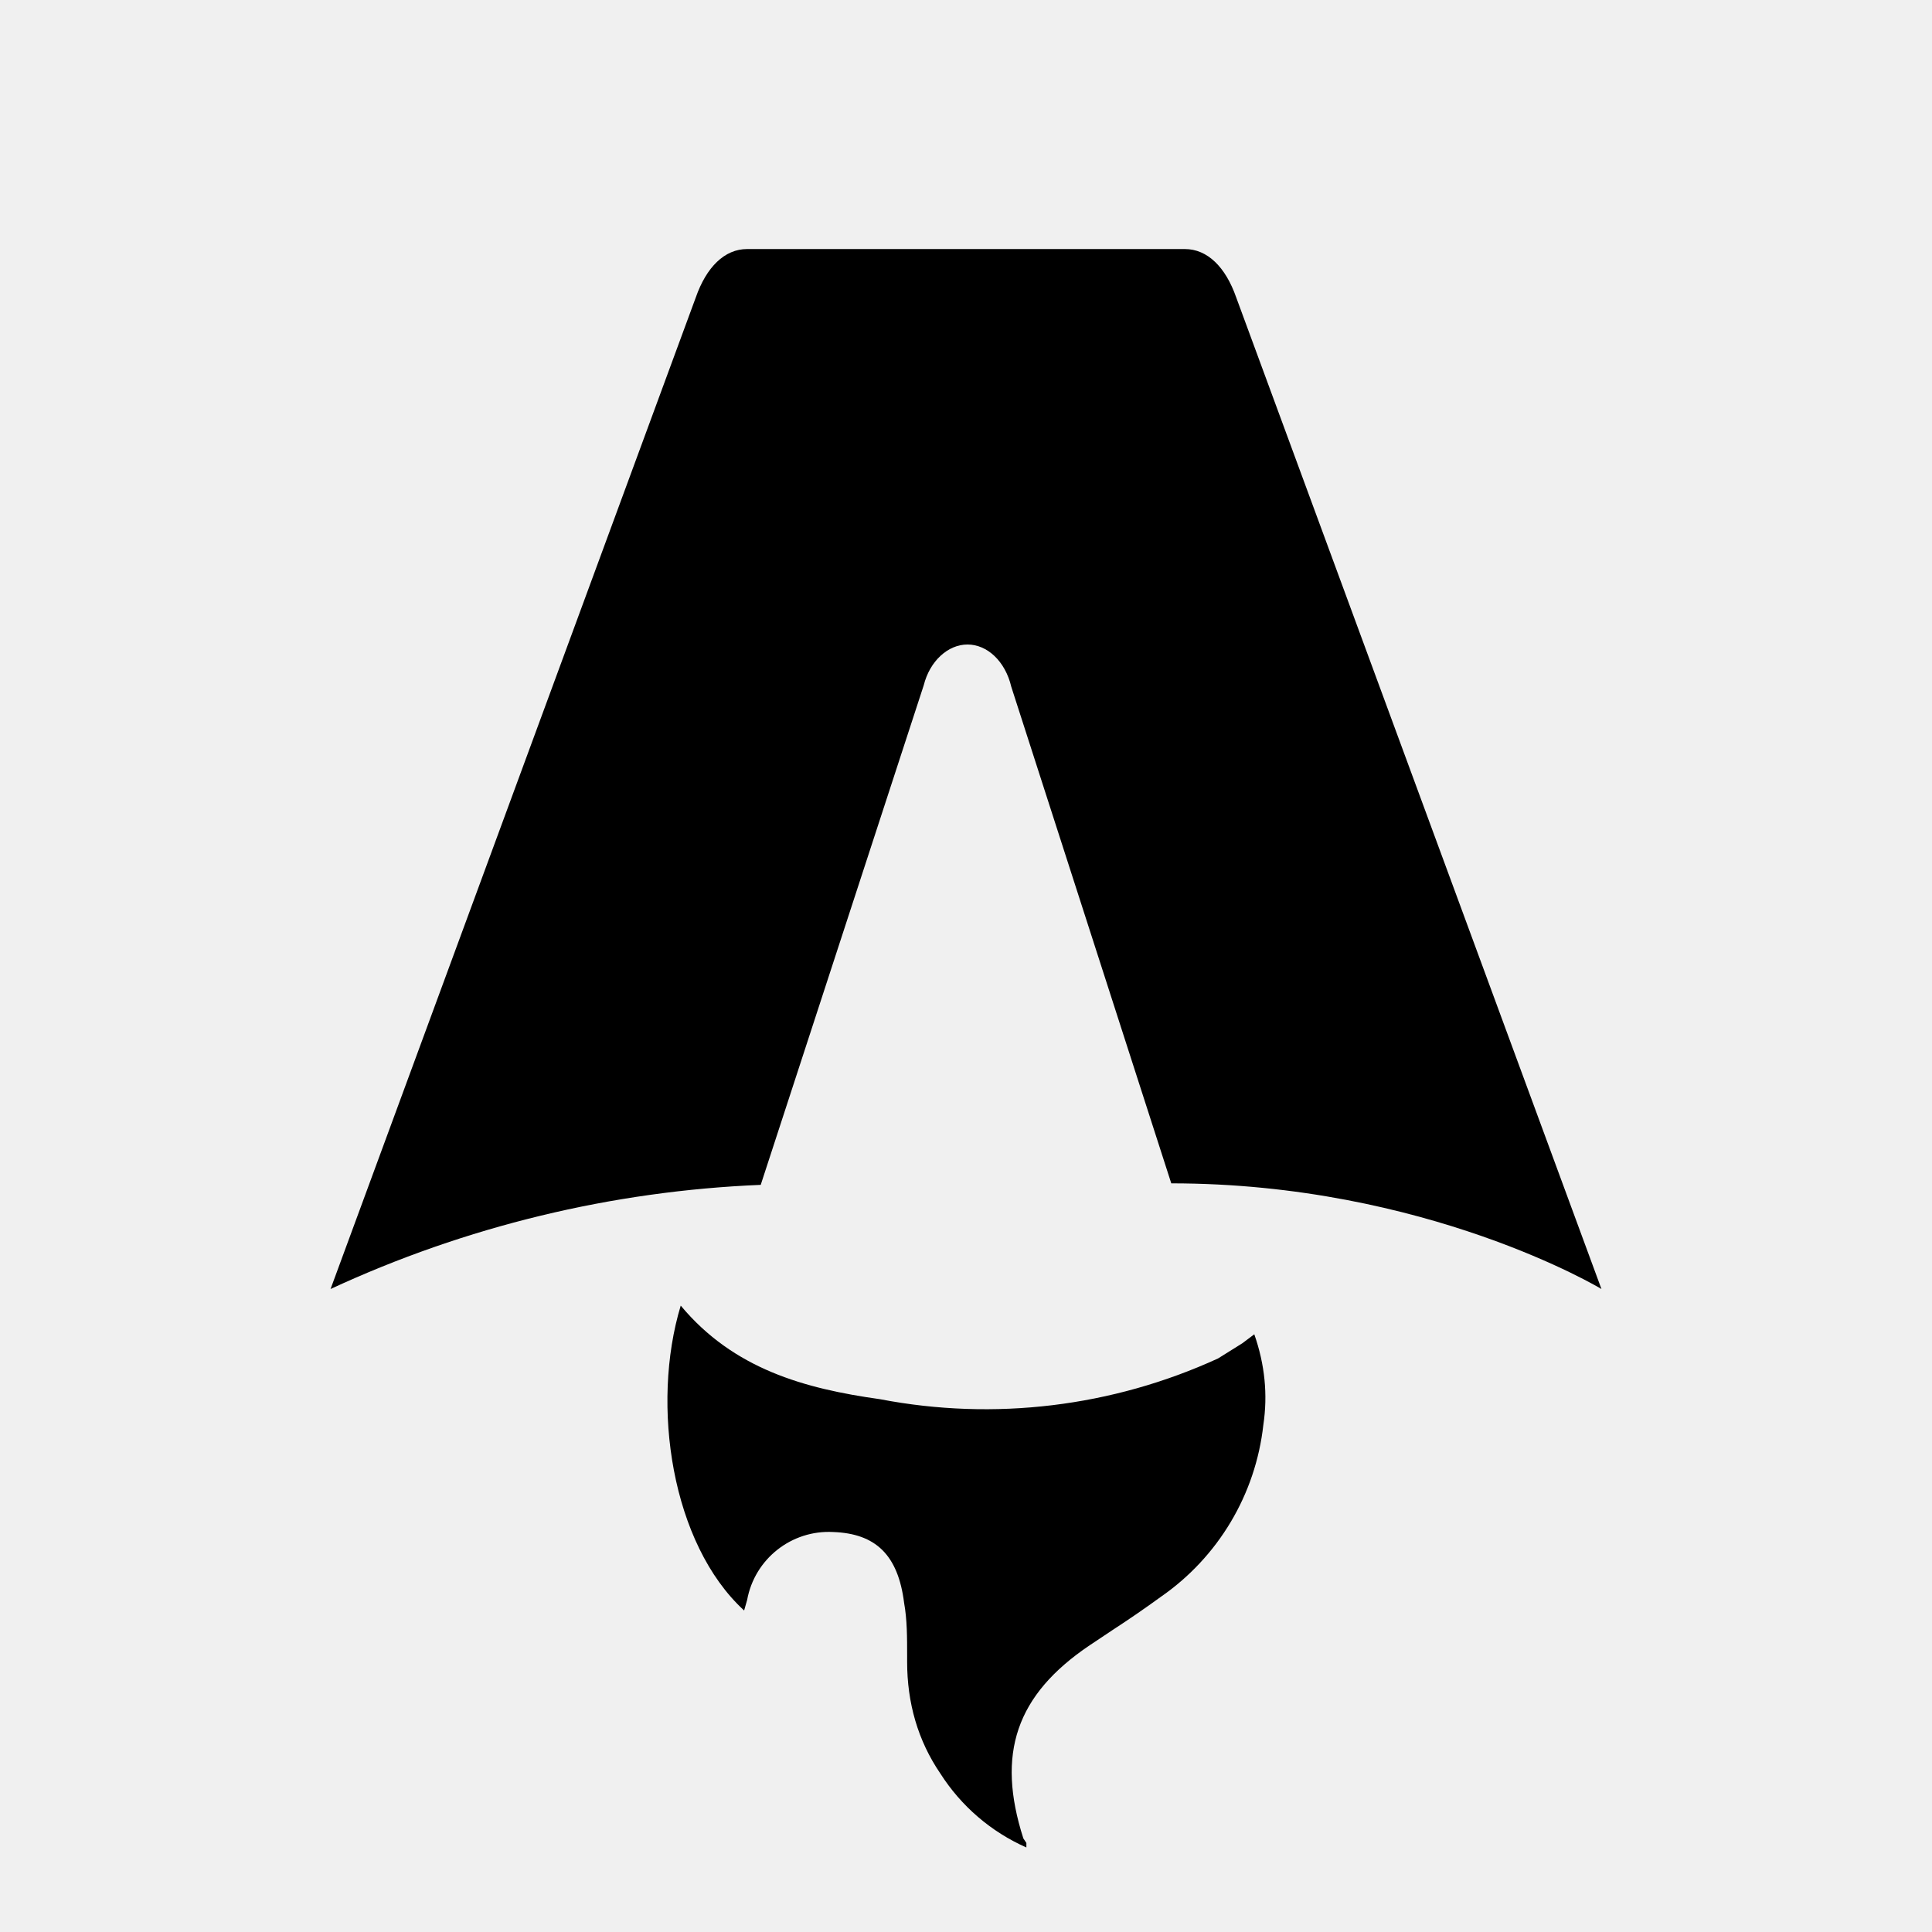
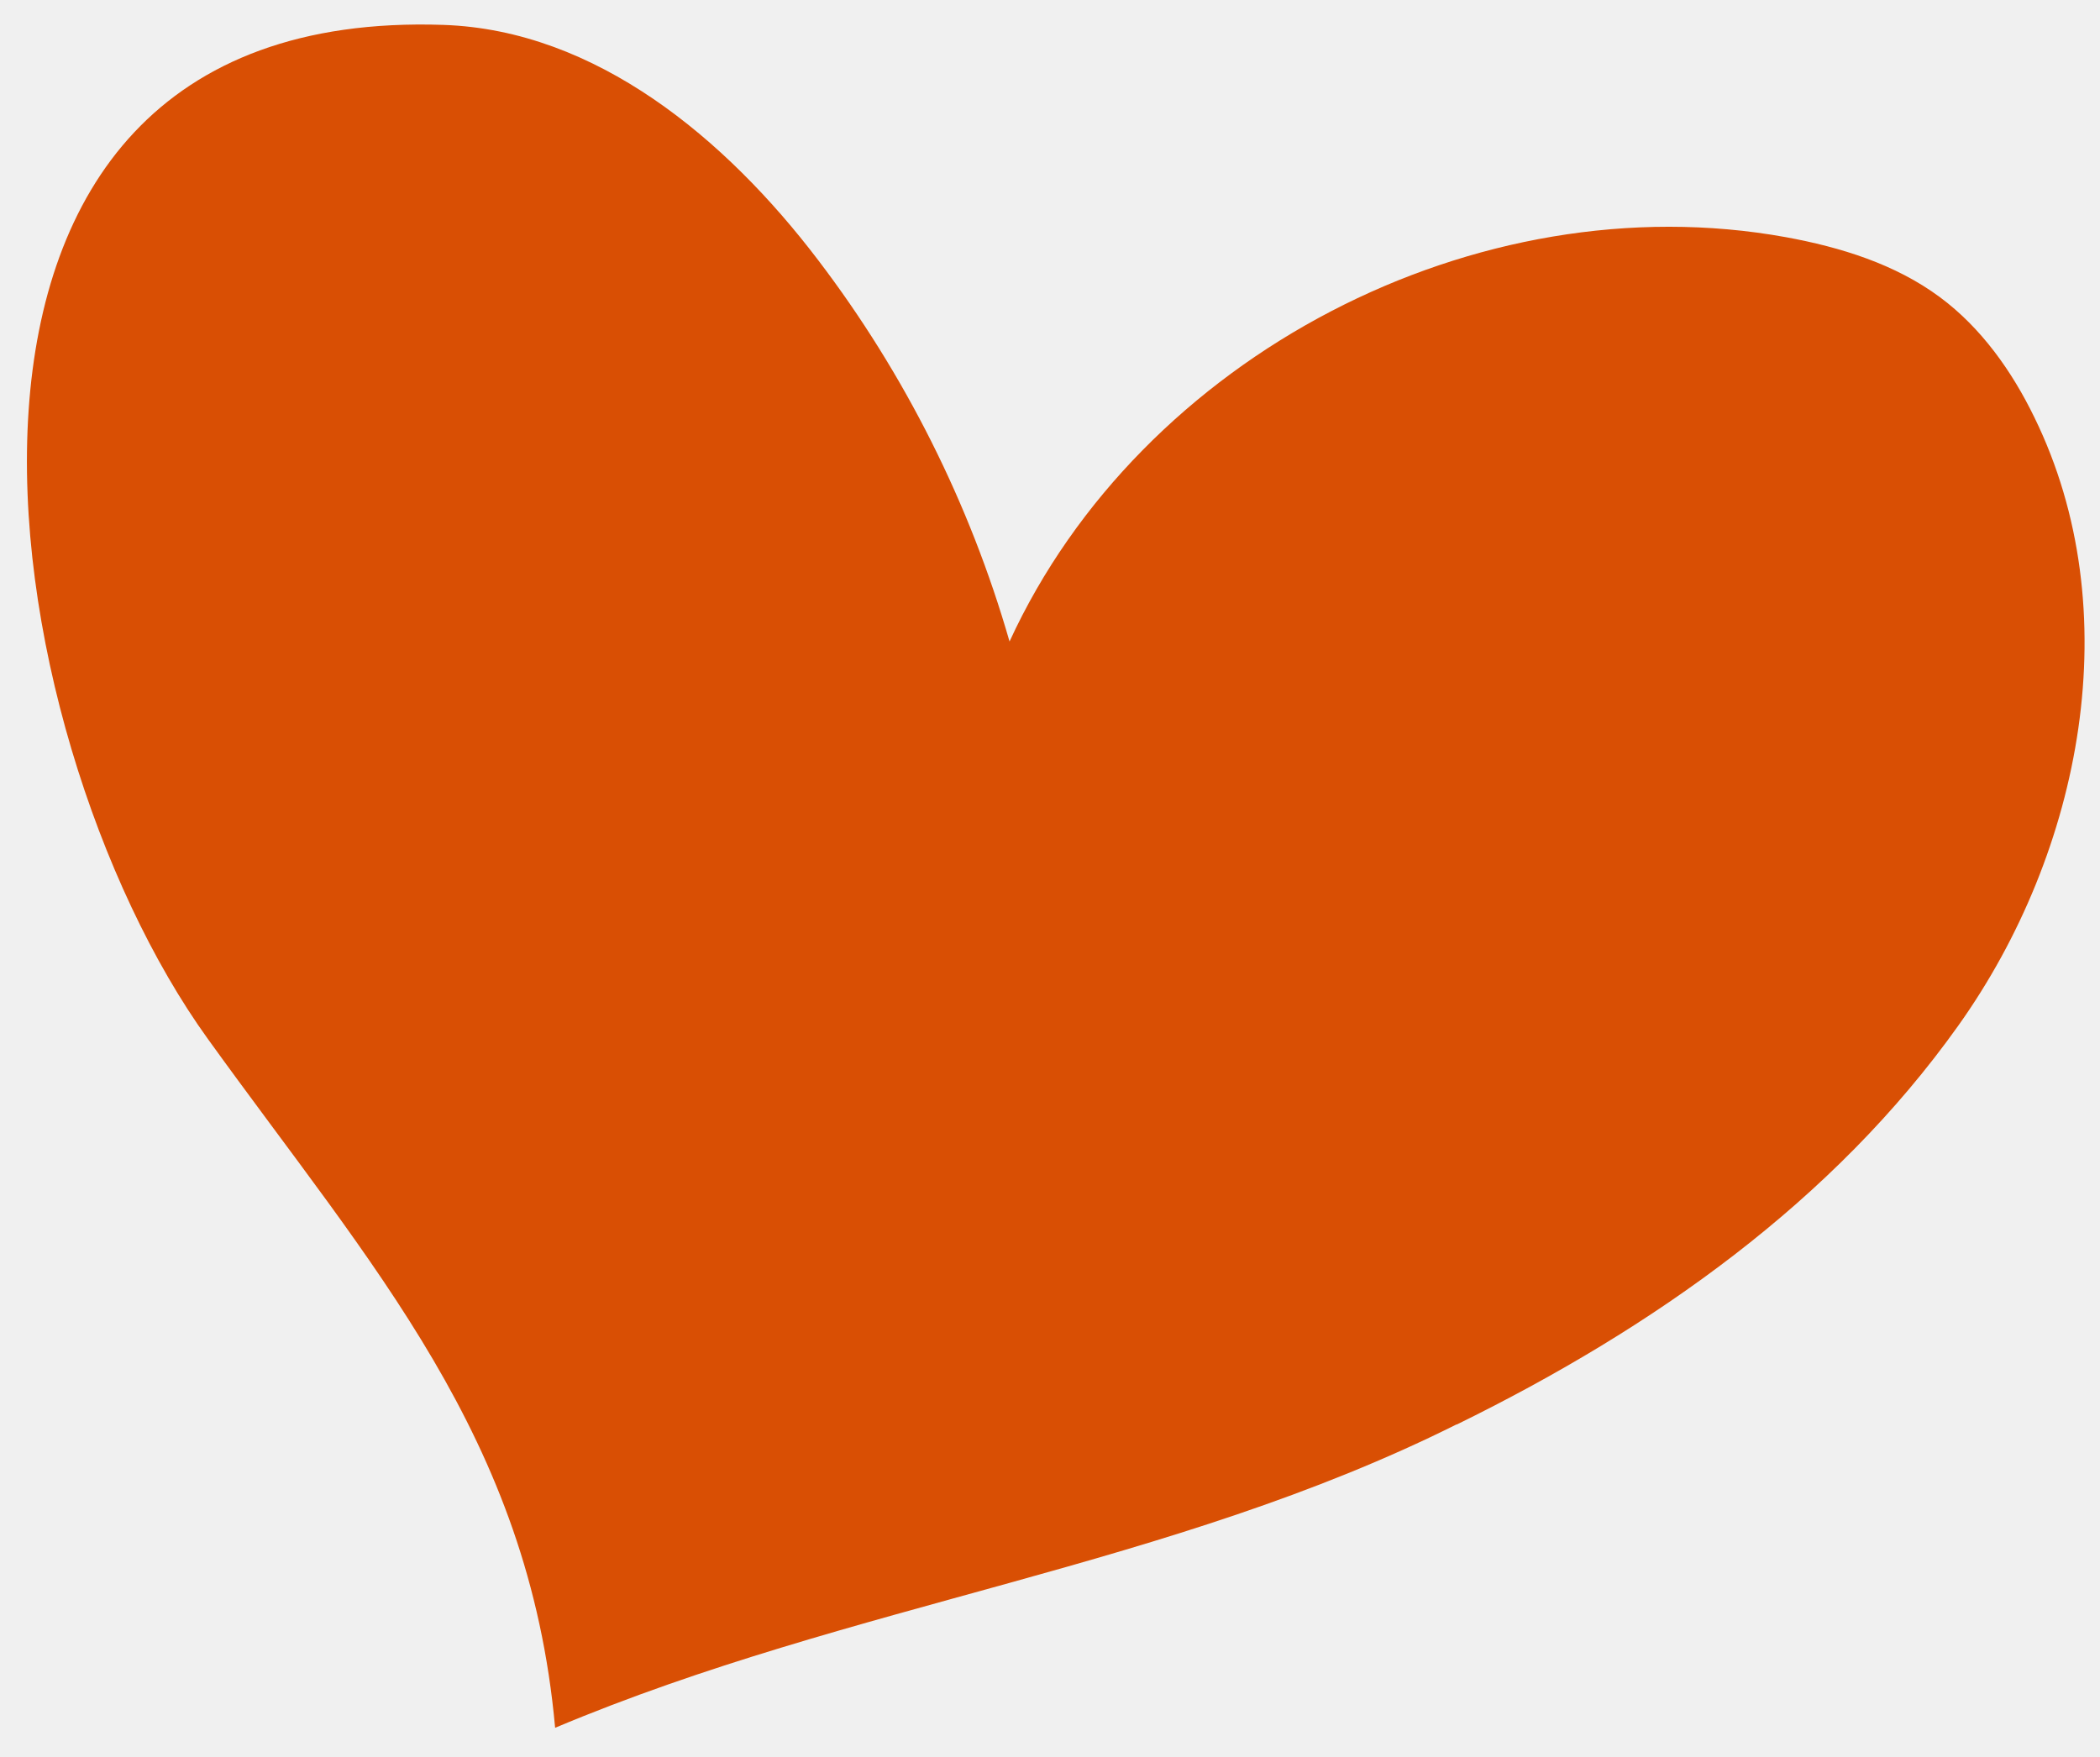
- <svg xmlns="http://www.w3.org/2000/svg" fill="none" viewBox="0 0 128 128">
-   <path d="M50.4 78.5a75.1 75.1 0 0 0-28.5 6.9l24.2-65.7c.7-2 1.9-3.2 3.4-3.2h29c1.5 0 2.7 1.2 3.4 3.2l24.2 65.7s-11.6-7-28.5-7L67 45.5c-.4-1.7-1.6-2.8-2.9-2.8-1.3 0-2.5 1.1-2.9 2.7L50.4 78.5Zm-1.1 28.2Zm-4.2-20.2c-2 6.6-.6 15.8 4.2 20.2a17.5 17.5 0 0 1 .2-.7 5.5 5.5 0 0 1 5.7-4.5c2.8.1 4.3 1.5 4.7 4.7.2 1.1.2 2.3.2 3.5v.4c0 2.7.7 5.2 2.2 7.4a13 13 0 0 0 5.7 4.9v-.3l-.2-.3c-1.8-5.6-.5-9.5 4.4-12.8l1.5-1a73 73 0 0 0 3.2-2.2 16 16 0 0 0 6.8-11.4c.3-2 .1-4-.6-6l-.8.6-1.6 1a37 37 0 0 1-22.4 2.7c-5-.7-9.7-2-13.2-6.2Z" />
-   <style>
-         path { fill: #000; }
-         @media (prefers-color-scheme: dark) {
-             path { fill: #FFF; }
-         }
+ <svg xmlns="http://www.w3.org/2000/svg" id="Layer_1" data-name="Layer 1" version="1.1" viewBox="0 0 94.46 79.03">
+   <defs>
+     <style>
+       .cls-1 {
+         fill: #d94f04;
+         stroke-width: 0px;
+       }
    </style>
+   </defs>
+   <path class="cls-1" d="M65.52,64.08c-12.9,6.44-27.15,8.01-40.55,13.65-1.18-13.08-8.24-20.74-15.62-30.99C-.54,33.02-5.79.25,19.94,1.12c6.86.23,12.71,5.12,16.86,10.58,3.9,5.12,6.83,10.97,8.61,17.16,5.9-12.84,21.02-20.71,34.92-18.19,2.46.45,4.92,1.21,6.93,2.7,1.86,1.38,3.24,3.33,4.25,5.41,4.24,8.67,2.17,19.51-3.43,27.37-5.61,7.88-13.69,13.59-22.56,17.94Z" />
</svg>
